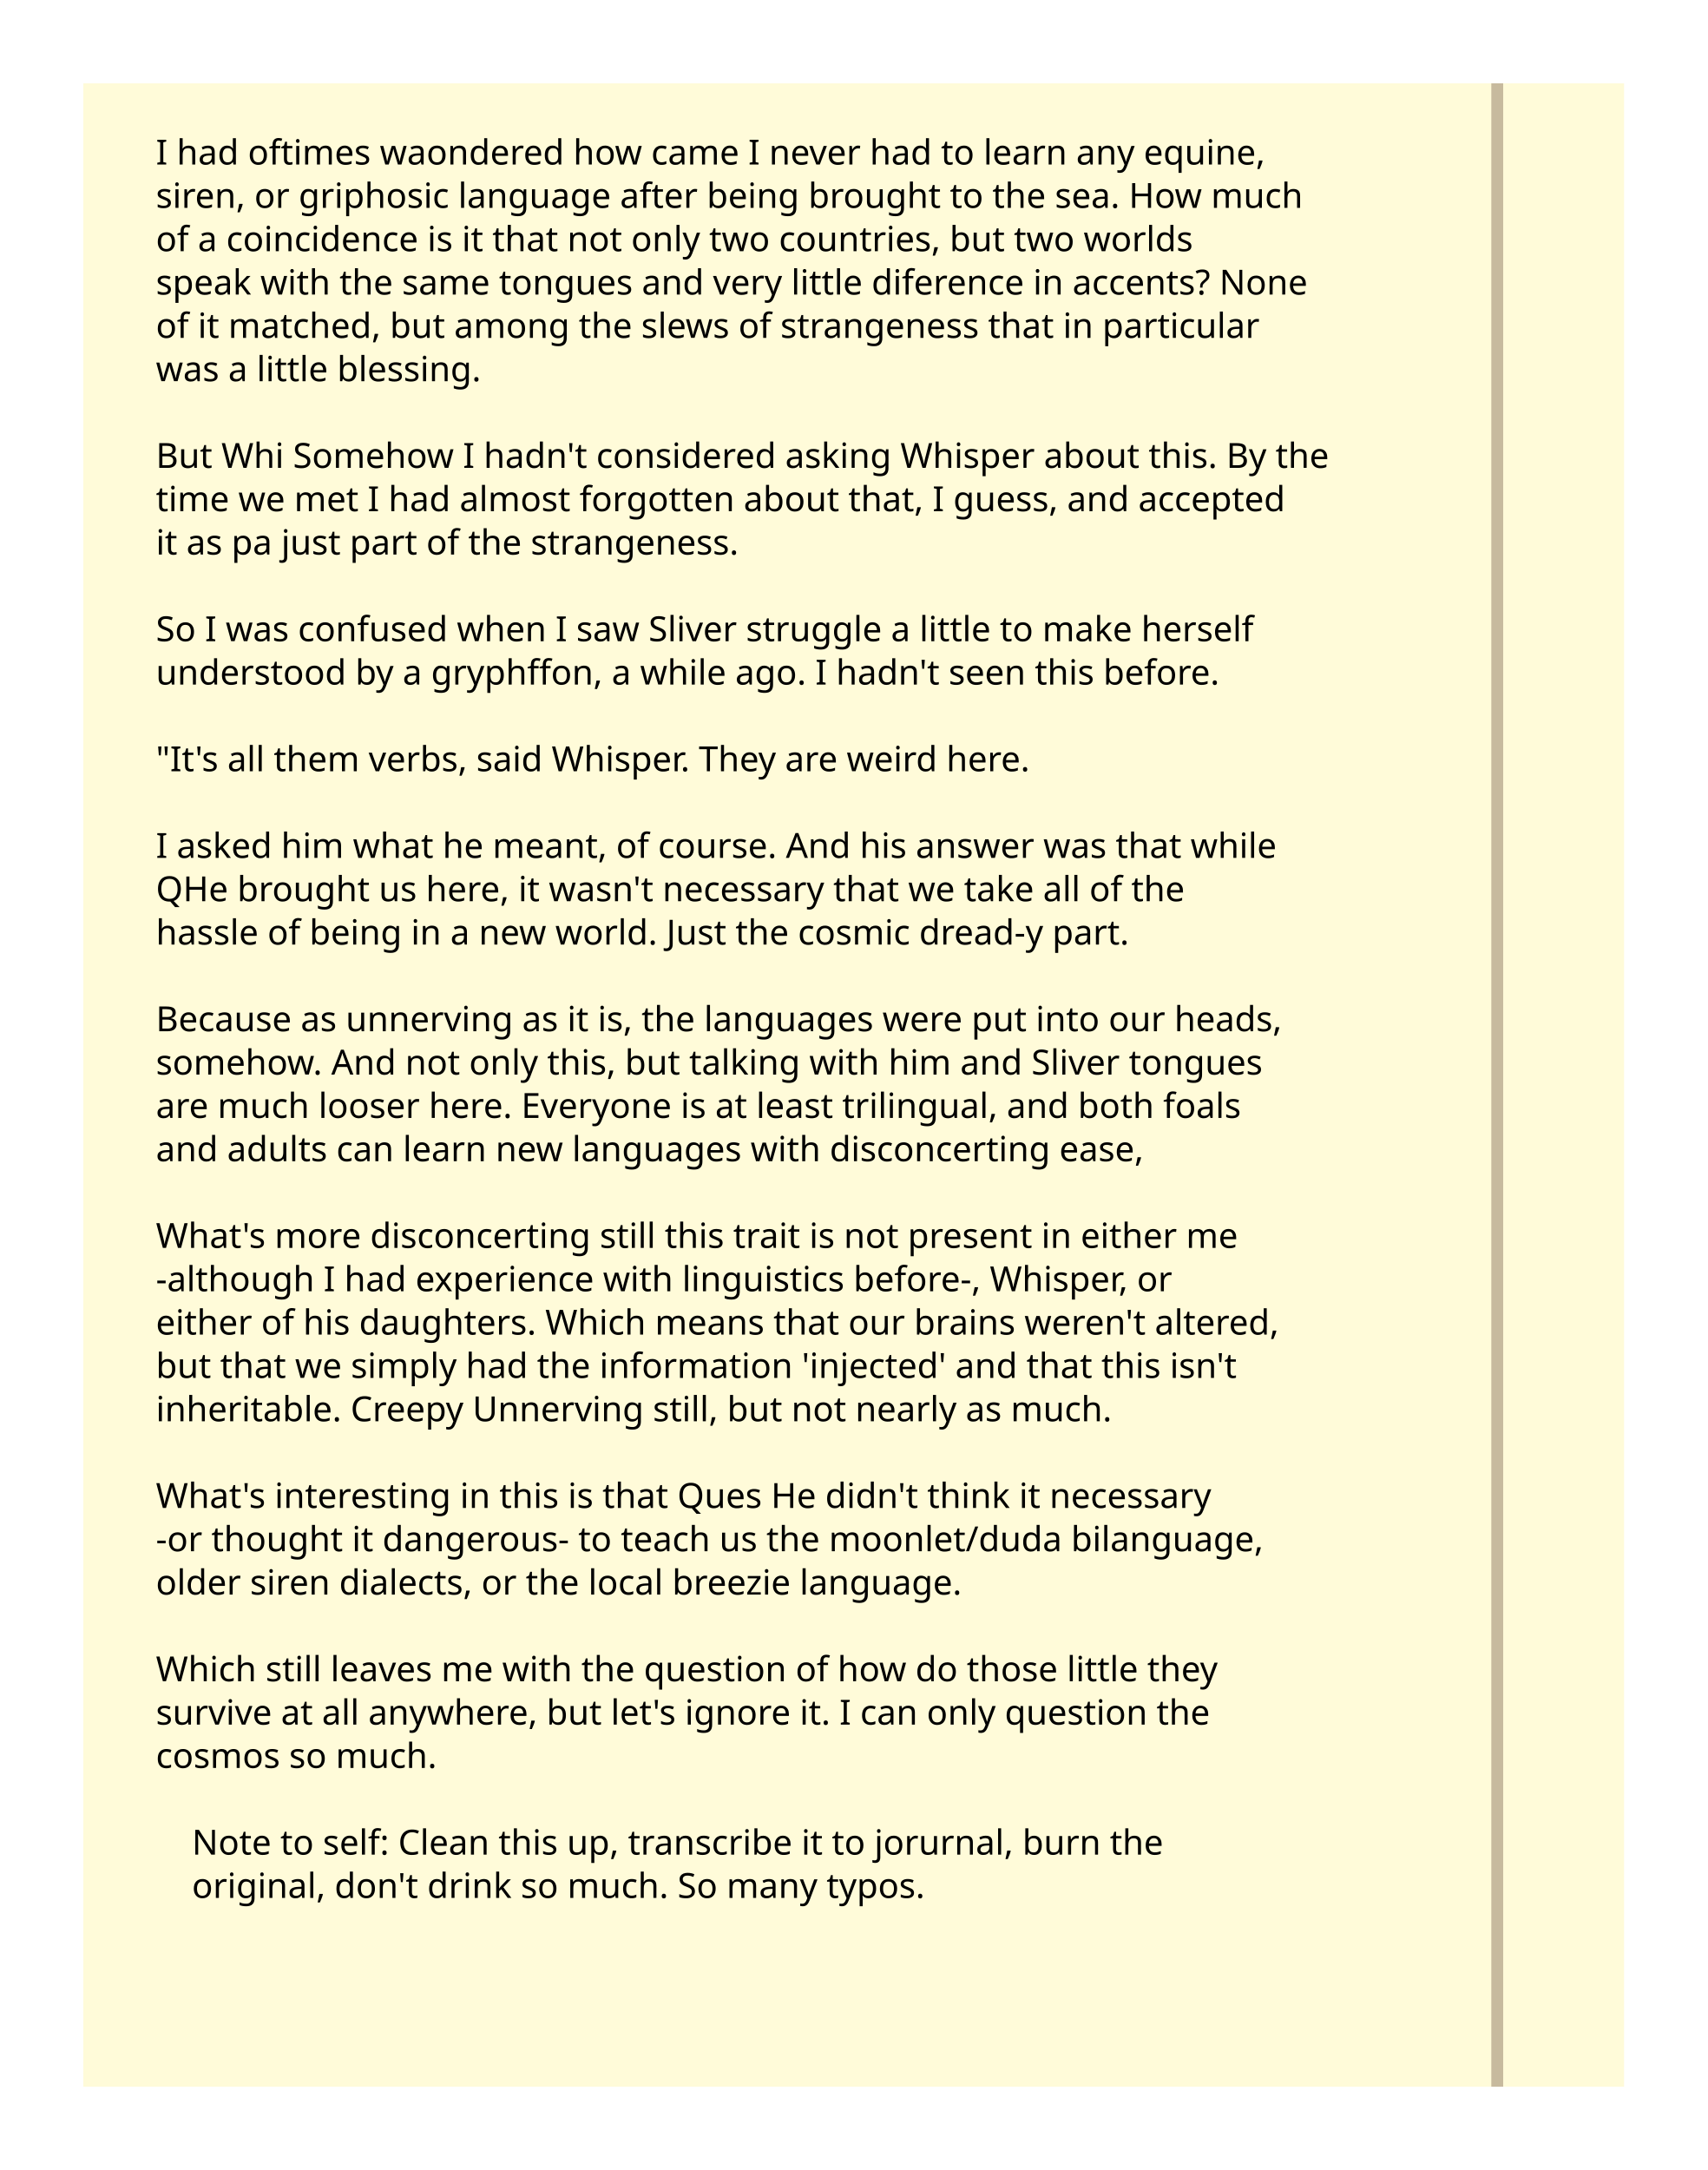
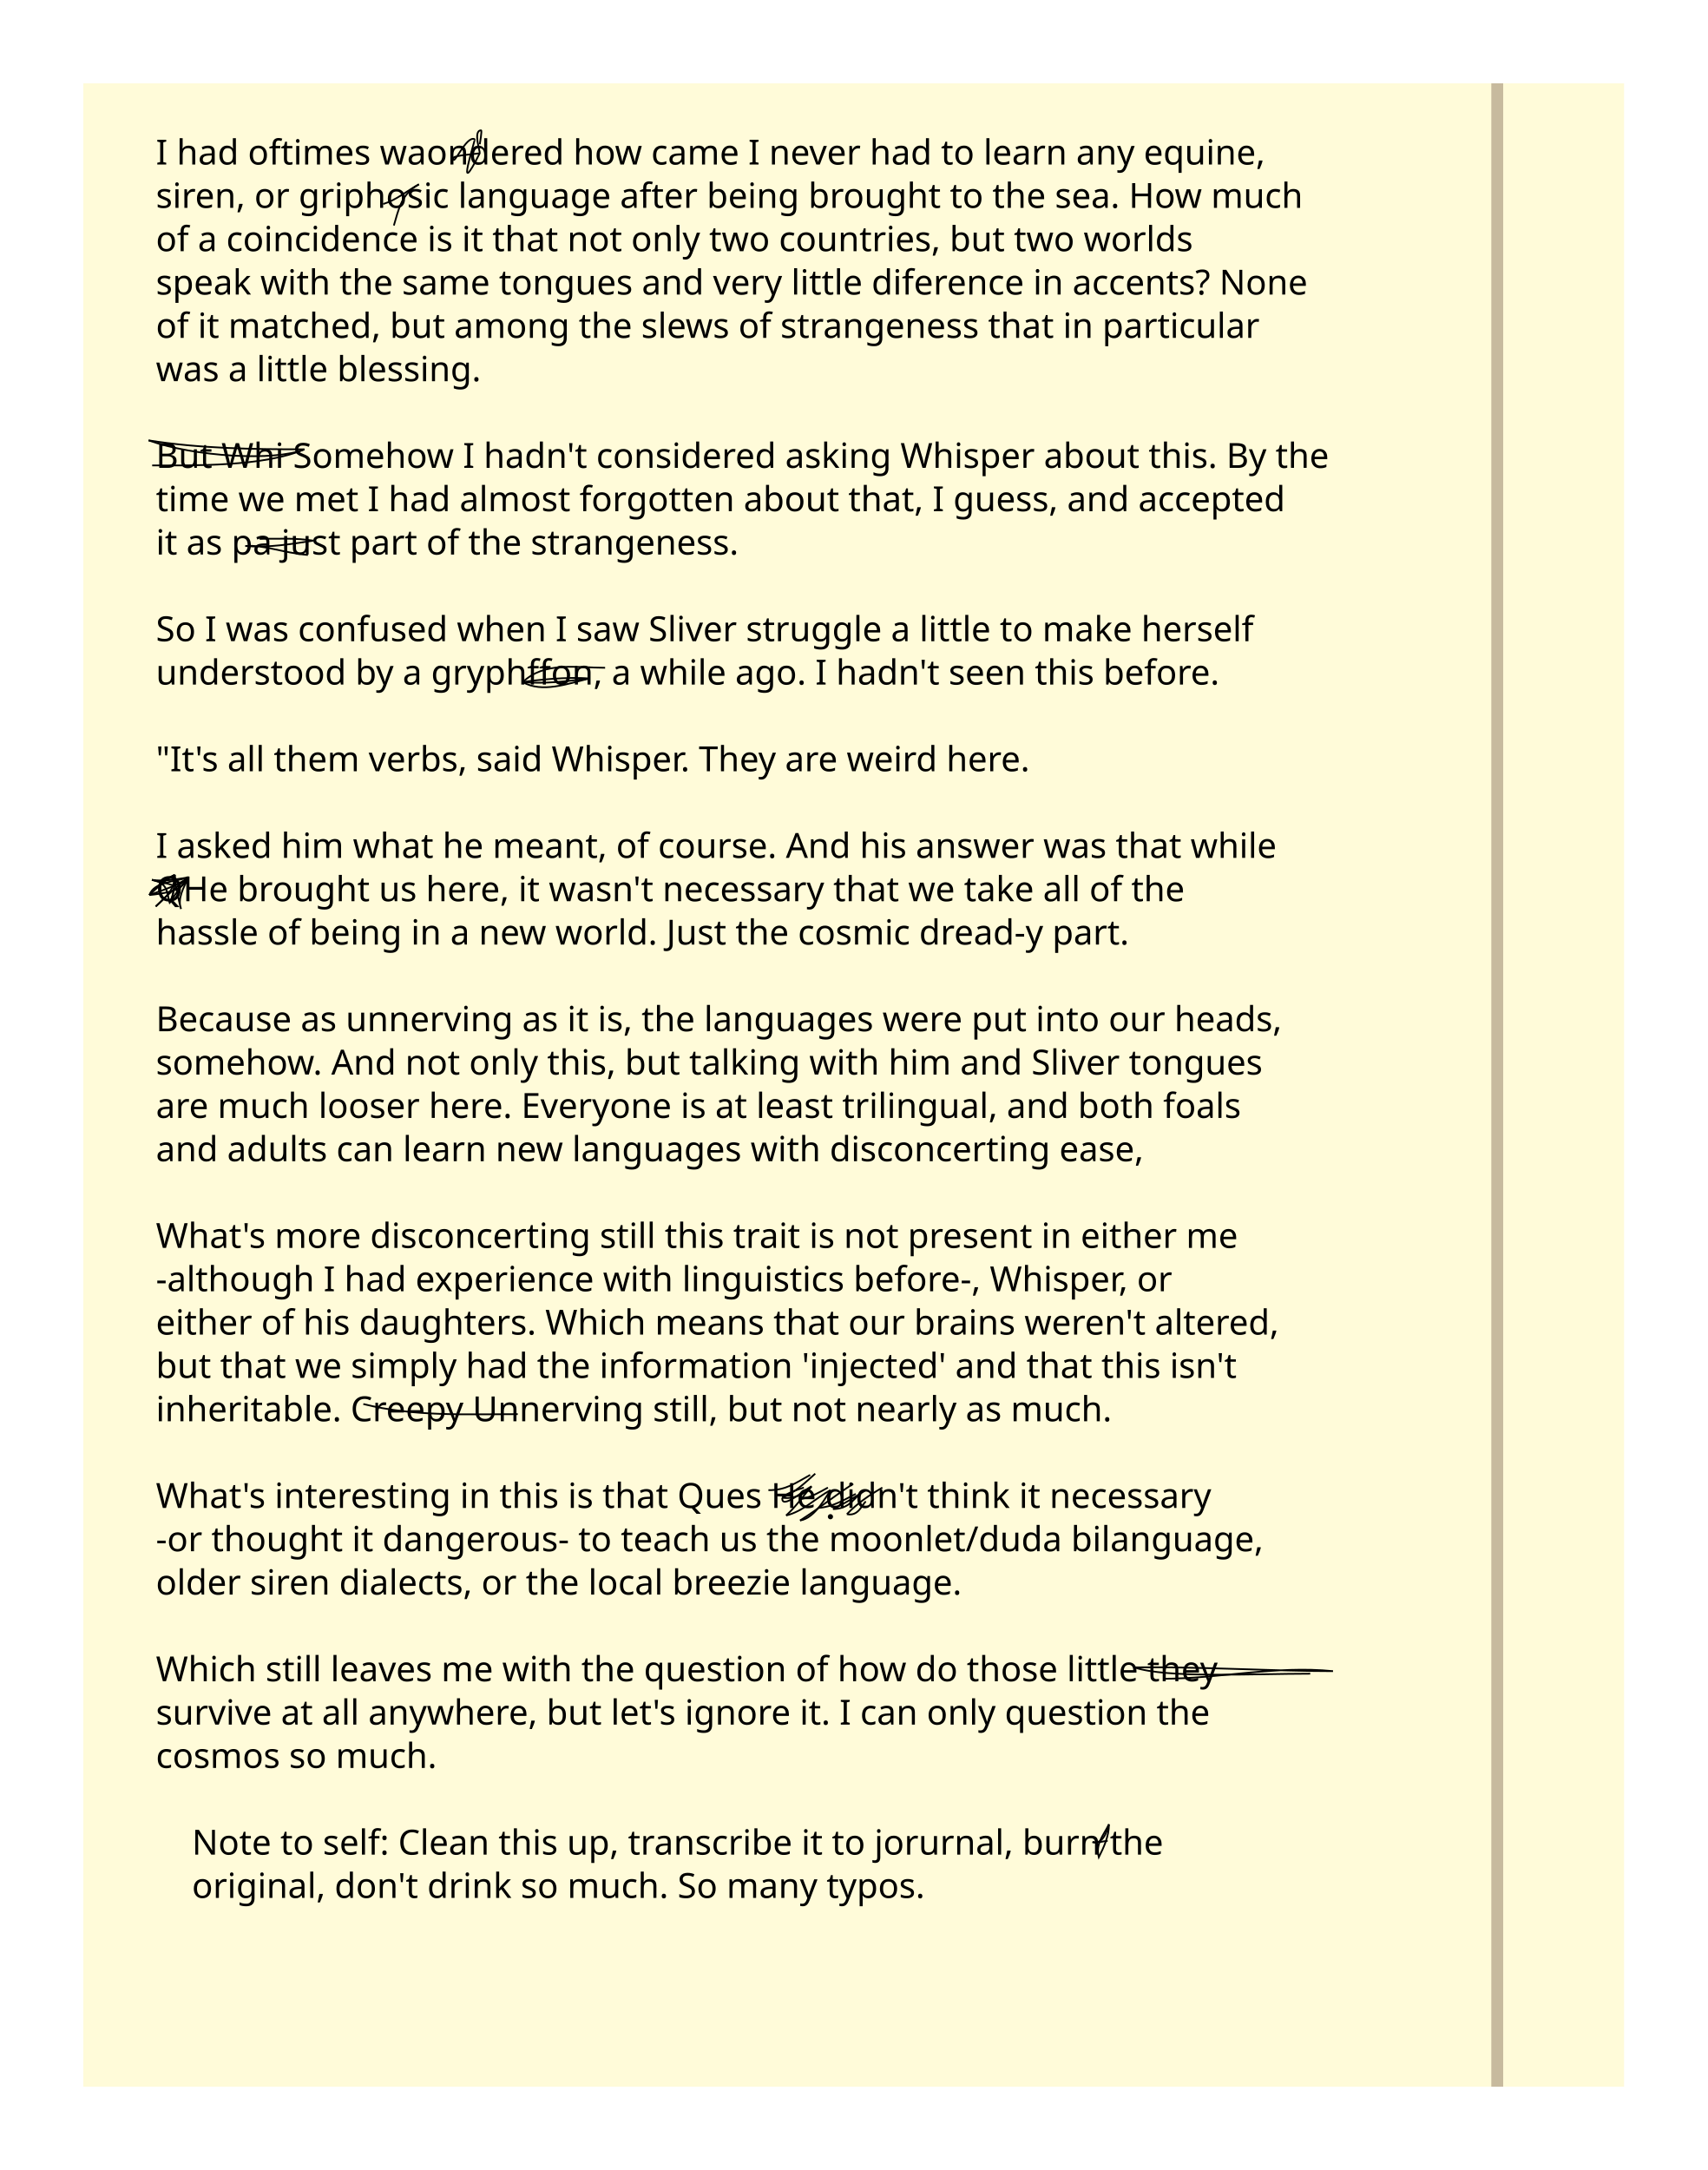
<svg xmlns="http://www.w3.org/2000/svg" xmlns:ns1="http://www.openswatchbook.org/uri/2009/osb" version="1.1" id="svg2" xml:space="preserve" width="61.485pc" viewBox="0 0 983.76 1250.139" height="78.134pc">
  <defs id="defs6">
    <linearGradient id="linearGradient4710" ns1:paint="gradient">
      <stop style="stop-color:#000000;stop-opacity:1;" offset="0" id="stop4706" />
      <stop style="stop-color:#000000;stop-opacity:0;" offset="1" id="stop4708" />
    </linearGradient>
  </defs>
  <g id="g10" transform="matrix(1.333333,0,0,-1.333333,-500.9062,1287.513)" style="display:inline">
    <path d="M 1077.5,64.031 H 411.68 V 929.633 H 1077.5 Z" style="fill:#fffbd9;fill-opacity:1;fill-rule:nonzero;stroke:none;stroke-width:1.007" id="path64" />
    <g id="g86" transform="matrix(1.027008,0,0,1,374.7882,701.9302)" />
    <g id="g90" transform="matrix(1.027008,0,0,1,374.7882,670.1162)" />
    <g id="g94" transform="matrix(1.027008,0,0,1,374.7882,638.3022)" />
    <g id="g98" transform="matrix(1.027008,0,0,1,374.7882,606.4883)" />
    <g id="g102" transform="matrix(1.027008,0,0,1,374.7882,574.6743)" />
    <g id="g106" transform="matrix(1.027008,0,0,1,374.7882,542.8604)" />
    <g id="g110" transform="matrix(1.027008,0,0,1,374.7882,511.0464)" />
    <g id="g114" transform="matrix(1.027008,0,0,1,374.7882,479.2324)" />
    <g id="g118" transform="matrix(1.027008,0,0,1,374.7882,447.418)" />
    <g id="g122" transform="matrix(1.027008,0,0,1,374.7882,415.6035)" />
    <g id="g126" transform="matrix(1.027008,0,0,1,374.7882,383.7891)" />
    <g id="g130" transform="matrix(1.027008,0,0,1,374.7882,351.9746)" />
    <g id="g134" transform="matrix(1.027008,0,0,1,374.7882,320.1602)" />
    <g id="g138" transform="matrix(1.027008,0,0,1,374.7882,288.3457)" />
    <g id="g142" transform="matrix(1.027008,0,0,1,374.7882,256.5312)" />
    <g id="g146" transform="matrix(1.027008,0,0,1,374.7882,224.7168)" />
    <g id="g150" transform="matrix(1.027008,0,0,1,374.7882,192.9023)" />
    <g id="g154" transform="matrix(1.027008,0,0,1,374.7882,161.0879)" />
    <g id="g158" transform="matrix(1.027008,0,0,1,374.7882,129.2734)" />
    <g id="g166" transform="matrix(1.027008,0,0,1,1022.693,929.6348)" style="stroke:#310b00;stroke-opacity:0.273">
      <path d="M 0,0 V -865.604" style="fill:none;stroke:#310b00;stroke-width:5;stroke-linecap:butt;stroke-linejoin:miter;stroke-miterlimit:10;stroke-dasharray:none;stroke-opacity:0.273" id="path168" />
    </g>
  </g>
  <g id="layer2" style="display:none" transform="translate(-24.90621,23.51314)">
    <g id="g162" transform="matrix(1.333333,0,0,-1.333333,24.28226,1155.075)" style="fill:#1b7cff;fill-opacity:1;stroke:#5e5c00;stroke-opacity:0.273">
      <g id="g229" style="fill:#1b7cff;fill-opacity:1;stroke:#5e5c00;stroke-opacity:0.273">
        <g transform="translate(1.8801525e-6,763.541)" id="g66" style="fill:#1b7cff;fill-opacity:1;stroke:#5e5c00;stroke-opacity:0.273">
          <path id="path68" style="fill:#1b7cff;fill-opacity:1;stroke:#5e5c00;stroke-width:3;stroke-linecap:butt;stroke-linejoin:miter;stroke-miterlimit:10;stroke-dasharray:none;stroke-opacity:0.273" d="M 0,0 H 656.048" />
        </g>
        <g transform="translate(1.8801525e-6,731.727)" id="g70" style="fill:#1b7cff;fill-opacity:1;stroke:#5e5c00;stroke-opacity:0.273">
          <path id="path72" style="fill:#1b7cff;fill-opacity:1;stroke:#5e5c00;stroke-width:3;stroke-linecap:butt;stroke-linejoin:miter;stroke-miterlimit:10;stroke-dasharray:none;stroke-opacity:0.273" d="M 0,0 H 656.048" />
        </g>
        <g transform="translate(1.8801525e-6,699.9131)" id="g74" style="fill:#1b7cff;fill-opacity:1;stroke:#5e5c00;stroke-opacity:0.273">
          <path id="path76" style="fill:#1b7cff;fill-opacity:1;stroke:#5e5c00;stroke-width:3;stroke-linecap:butt;stroke-linejoin:miter;stroke-miterlimit:10;stroke-dasharray:none;stroke-opacity:0.273" d="M 0,0 H 656.048" />
        </g>
        <g transform="translate(1.8801525e-6,668.0991)" id="g78" style="fill:#1b7cff;fill-opacity:1;stroke:#5e5c00;stroke-opacity:0.273">
          <path id="path80" style="fill:#1b7cff;fill-opacity:1;stroke:#5e5c00;stroke-width:3;stroke-linecap:butt;stroke-linejoin:miter;stroke-miterlimit:10;stroke-dasharray:none;stroke-opacity:0.273" d="M 0,0 H 656.048" />
        </g>
        <g transform="translate(1.8801525e-6,636.2851)" id="g82" style="fill:#1b7cff;fill-opacity:1;stroke:#5e5c00;stroke-opacity:0.273">
          <path id="path84" style="fill:#1b7cff;fill-opacity:1;stroke:#5e5c00;stroke-width:3;stroke-linecap:butt;stroke-linejoin:miter;stroke-miterlimit:10;stroke-dasharray:none;stroke-opacity:0.273" d="M 0,0 H 656.048" />
        </g>
        <path id="path88" style="fill:#1b7cff;fill-opacity:1;stroke:#5e5c00;stroke-width:3;stroke-linecap:butt;stroke-linejoin:miter;stroke-miterlimit:10;stroke-dasharray:none;stroke-opacity:0.273" d="M 0,0 H 656.048" transform="translate(1.8801525e-6,604.4712)" />
        <path id="path92" style="fill:#1b7cff;fill-opacity:1;stroke:#5e5c00;stroke-width:3;stroke-linecap:butt;stroke-linejoin:miter;stroke-miterlimit:10;stroke-dasharray:none;stroke-opacity:0.273" d="M 0,0 H 656.048" transform="translate(1.8801525e-6,572.6572)" />
        <path id="path96" style="fill:#1b7cff;fill-opacity:1;stroke:#5e5c00;stroke-width:3;stroke-linecap:butt;stroke-linejoin:miter;stroke-miterlimit:10;stroke-dasharray:none;stroke-opacity:0.273" d="M 0,0 H 656.048" transform="translate(1.8801525e-6,540.8432)" />
        <path id="path100" style="fill:#1b7cff;fill-opacity:1;stroke:#5e5c00;stroke-width:3;stroke-linecap:butt;stroke-linejoin:miter;stroke-miterlimit:10;stroke-dasharray:none;stroke-opacity:0.273" d="M 0,0 H 656.048" transform="translate(1.8801525e-6,509.0293)" />
        <path id="path104" style="fill:#1b7cff;fill-opacity:1;stroke:#5e5c00;stroke-width:3;stroke-linecap:butt;stroke-linejoin:miter;stroke-miterlimit:10;stroke-dasharray:none;stroke-opacity:0.273" d="M 0,0 H 656.048" transform="translate(1.8801525e-6,477.2153)" />
        <path id="path108" style="fill:#1b7cff;fill-opacity:1;stroke:#5e5c00;stroke-width:3;stroke-linecap:butt;stroke-linejoin:miter;stroke-miterlimit:10;stroke-dasharray:none;stroke-opacity:0.273" d="M 0,0 H 656.048" transform="translate(1.8801525e-6,445.4014)" />
        <path id="path112" style="fill:#1b7cff;fill-opacity:1;stroke:#5e5c00;stroke-width:3;stroke-linecap:butt;stroke-linejoin:miter;stroke-miterlimit:10;stroke-dasharray:none;stroke-opacity:0.273" d="M 0,0 H 656.048" transform="translate(1.8801525e-6,413.5874)" />
        <path id="path116" style="fill:#1b7cff;fill-opacity:1;stroke:#5e5c00;stroke-width:3;stroke-linecap:butt;stroke-linejoin:miter;stroke-miterlimit:10;stroke-dasharray:none;stroke-opacity:0.273" d="M 0,0 H 656.048" transform="translate(1.8801525e-6,381.7734)" />
        <path id="path120" style="fill:#1b7cff;fill-opacity:1;stroke:#5e5c00;stroke-width:3;stroke-linecap:butt;stroke-linejoin:miter;stroke-miterlimit:10;stroke-dasharray:none;stroke-opacity:0.273" d="M 0,0 H 656.048" transform="translate(1.8801525e-6,349.959)" />
        <path id="path124" style="fill:#1b7cff;fill-opacity:1;stroke:#5e5c00;stroke-width:3;stroke-linecap:butt;stroke-linejoin:miter;stroke-miterlimit:10;stroke-dasharray:none;stroke-opacity:0.273" d="M 0,0 H 656.048" transform="translate(1.8801525e-6,318.1445)" />
        <path id="path128" style="fill:#1b7cff;fill-opacity:1;stroke:#5e5c00;stroke-width:3;stroke-linecap:butt;stroke-linejoin:miter;stroke-miterlimit:10;stroke-dasharray:none;stroke-opacity:0.273" d="M 0,0 H 656.048" transform="translate(1.8801525e-6,286.3301)" />
        <path id="path132" style="fill:#1b7cff;fill-opacity:1;stroke:#5e5c00;stroke-width:3;stroke-linecap:butt;stroke-linejoin:miter;stroke-miterlimit:10;stroke-dasharray:none;stroke-opacity:0.273" d="M 0,0 H 656.048" transform="translate(1.8801525e-6,254.5156)" />
        <path id="path136" style="fill:#1b7cff;fill-opacity:1;stroke:#5e5c00;stroke-width:3;stroke-linecap:butt;stroke-linejoin:miter;stroke-miterlimit:10;stroke-dasharray:none;stroke-opacity:0.273" d="M 0,0 H 656.048" transform="translate(1.8801525e-6,222.7012)" />
        <path id="path140" style="fill:#1b7cff;fill-opacity:1;stroke:#5e5c00;stroke-width:3;stroke-linecap:butt;stroke-linejoin:miter;stroke-miterlimit:10;stroke-dasharray:none;stroke-opacity:0.273" d="M 0,0 H 656.048" transform="translate(1.8801525e-6,190.8867)" />
        <path id="path144" style="fill:#1b7cff;fill-opacity:1;stroke:#5e5c00;stroke-width:3;stroke-linecap:butt;stroke-linejoin:miter;stroke-miterlimit:10;stroke-dasharray:none;stroke-opacity:0.273" d="M 0,0 H 656.048" transform="translate(1.8801525e-6,159.0722)" />
        <path id="path148" style="fill:#1b7cff;fill-opacity:1;stroke:#5e5c00;stroke-width:3;stroke-linecap:butt;stroke-linejoin:miter;stroke-miterlimit:10;stroke-dasharray:none;stroke-opacity:0.273" d="M 0,0 H 656.048" transform="translate(1.8801525e-6,127.2578)" />
        <path id="path152" style="fill:#1b7cff;fill-opacity:1;stroke:#5e5c00;stroke-width:3;stroke-linecap:butt;stroke-linejoin:miter;stroke-miterlimit:10;stroke-dasharray:none;stroke-opacity:0.273" d="M 0,0 H 656.048" transform="translate(1.8801525e-6,95.44333)" />
        <path id="path156" style="fill:#1b7cff;fill-opacity:1;stroke:#5e5c00;stroke-width:3;stroke-linecap:butt;stroke-linejoin:miter;stroke-miterlimit:10;stroke-dasharray:none;stroke-opacity:0.273" d="M 0,0 H 656.048" transform="translate(1.8801525e-6,63.62893)" />
        <path id="path160" style="fill:#1b7cff;fill-opacity:1;stroke:#5e5c00;stroke-width:3;stroke-linecap:butt;stroke-linejoin:miter;stroke-miterlimit:10;stroke-dasharray:none;stroke-opacity:0.273" d="M 0,0 H 656.048" transform="translate(1.8801525e-6,31.81438)" />
        <path id="path164" style="fill:#1b7cff;fill-opacity:1;stroke:#5e5c00;stroke-width:3;stroke-linecap:butt;stroke-linejoin:miter;stroke-miterlimit:10;stroke-dasharray:none;stroke-opacity:0.273" d="M 0,0 H 656.048" />
      </g>
    </g>
  </g>
  <g id="layer1" style="display:inline" transform="translate(-24.90621,23.51314)">
    <text xml:space="preserve" style="font-style:normal;font-variant:normal;font-weight:normal;font-stretch:normal;font-size:19.972px;line-height:1.25;font-family:'attack of the cucumbers';-inkscape-font-specification:'attack of the cucumbers';letter-spacing:0px;word-spacing:0px;fill:#000000;fill-opacity:1;stroke:none;stroke-width:0.499" x="114.729" y="71.272" id="text4546">
      <tspan id="tspan4544" x="114.729" y="71.272" style="stroke-width:0.499">I had oftimes waondered how came I never had to learn any equine,</tspan>
      <tspan x="114.729" y="96.237" id="tspan4548" style="stroke-width:0.499">siren, or griphosic language after being brought to the sea. How much</tspan>
      <tspan x="114.729" y="121.203" id="tspan4550" style="stroke-width:0.499">of a coincidence is it that not only two countries, but two worlds</tspan>
      <tspan x="114.729" y="146.168" id="tspan4552" style="stroke-width:0.499">speak with the same tongues and very little diference in accents? None</tspan>
      <tspan x="114.729" y="171.134" id="tspan4554" style="stroke-width:0.499">of it matched, but among the slews of strangeness that in particular</tspan>
      <tspan x="114.729" y="196.099" id="tspan4556" style="stroke-width:0.499">was a little blessing.</tspan>
      <tspan x="114.729" y="221.065" id="tspan4558" style="stroke-width:0.499" />
      <tspan x="114.729" y="246.03" id="tspan4560" style="stroke-width:0.499">But Whi Somehow I hadn't considered asking Whisper about this. By the</tspan>
      <tspan x="114.729" y="270.995" id="tspan4562" style="stroke-width:0.499">time we met I had almost forgotten about that, I guess, and accepted</tspan>
      <tspan x="114.729" y="295.961" id="tspan4564" style="stroke-width:0.499">it as pa just part of the strangeness.</tspan>
      <tspan x="114.729" y="320.926" id="tspan4566" style="stroke-width:0.499" />
      <tspan x="114.729" y="345.892" id="tspan4568" style="stroke-width:0.499">So I was confused when I saw Sliver struggle a little to make herself</tspan>
      <tspan x="114.729" y="370.857" id="tspan4570" style="stroke-width:0.499">understood by a gryphffon, a while ago. I hadn't seen this before.</tspan>
      <tspan x="114.729" y="395.823" id="tspan4572" style="stroke-width:0.499" />
      <tspan x="114.729" y="420.788" id="tspan4574" style="stroke-width:0.499">"It's all them verbs, said Whisper. They are weird here.</tspan>
      <tspan x="114.729" y="445.754" id="tspan4576" style="stroke-width:0.499" />
      <tspan x="114.729" y="470.719" id="tspan4578" style="stroke-width:0.499">I asked him what he meant, of course. And his answer was that while</tspan>
      <tspan x="114.729" y="495.685" id="tspan4580" style="stroke-width:0.499">QHe brought us here, it wasn't necessary that we take all of the</tspan>
      <tspan x="114.729" y="520.65" id="tspan4582" style="stroke-width:0.499">hassle of being in a new world. Just the cosmic dread-y part.</tspan>
      <tspan x="114.729" y="545.616" id="tspan4584" style="stroke-width:0.499" />
      <tspan x="114.729" y="570.581" id="tspan4586" style="stroke-width:0.499">Because as unnerving as it is, the languages were put into our heads,</tspan>
      <tspan x="114.729" y="595.547" id="tspan4588" style="stroke-width:0.499">somehow. And not only this, but talking with him and Sliver tongues</tspan>
      <tspan x="114.729" y="620.512" id="tspan4590" style="stroke-width:0.499">are much looser here. Everyone is at least trilingual, and both foals</tspan>
      <tspan x="114.729" y="645.478" id="tspan4592" style="stroke-width:0.499">and adults can learn new languages with disconcerting ease,</tspan>
      <tspan x="114.729" y="670.443" id="tspan4594" style="stroke-width:0.499" />
      <tspan x="114.729" y="695.409" id="tspan4596" style="stroke-width:0.499">What's more disconcerting still this trait is not present in either me</tspan>
      <tspan x="114.729" y="720.374" id="tspan4598" style="stroke-width:0.499">-although I had experience with linguistics before-, Whisper, or</tspan>
      <tspan x="114.729" y="745.34" id="tspan4600" style="stroke-width:0.499">either of his daughters. Which means that our brains weren't altered,</tspan>
      <tspan x="114.729" y="770.305" id="tspan4602" style="stroke-width:0.499">but that we simply had the information 'injected' and that this isn't</tspan>
      <tspan x="114.729" y="795.271" id="tspan4604" style="stroke-width:0.499">inheritable. Creepy Unnerving still, but not nearly as much.</tspan>
      <tspan x="114.729" y="820.236" id="tspan4606" style="stroke-width:0.499" />
      <tspan x="114.729" y="845.202" id="tspan4608" style="stroke-width:0.499">What's interesting in this is that Ques He didn't think it necessary</tspan>
      <tspan x="114.729" y="870.167" id="tspan4610" style="stroke-width:0.499">-or thought it dangerous- to teach us the moonlet/duda bilanguage,</tspan>
      <tspan x="114.729" y="895.133" id="tspan4612" style="stroke-width:0.499">older siren dialects, or the local breezie language.</tspan>
      <tspan x="114.729" y="920.098" id="tspan4614" style="stroke-width:0.499" />
      <tspan x="114.729" y="945.064" id="tspan4616" style="stroke-width:0.499">Which still leaves me with the question of how do those little they</tspan>
      <tspan x="114.729" y="970.029" id="tspan4618" style="stroke-width:0.499">survive at all anywhere, but let's ignore it. I can only question the</tspan>
      <tspan x="114.729" y="994.995" id="tspan4620" style="stroke-width:0.499">cosmos so much.</tspan>
      <tspan x="114.729" y="1019.96" id="tspan4622" style="stroke-width:0.499" />
      <tspan x="114.729" y="1044.926" id="tspan4624" style="stroke-width:0.499">    Note to self: Clean this up, transcribe it to jorurnal, burn the</tspan>
      <tspan x="114.729" y="1069.891" id="tspan4626" style="stroke-width:0.499">    original, don't drink so much. So many typos.</tspan>
      <tspan x="114.729" y="1094.857" id="tspan4628" style="stroke-width:0.499" />
    </text>
  </g>
-   <g id="layer3" style="display:inline" transform="translate(-24.90621,23.51314)" />
+   <g id="layer3" style="display:inline" transform="translate(-24.90621,23.51314)">
+     <path style="fill:none;stroke:#000000;stroke-width:1px;stroke-linecap:butt;stroke-linejoin:miter;stroke-opacity:1" d="m 301.345,64.709 c -1.356,0.521 -15.317,1.181 -15.317,2.918 0,5.512 7.469,-13.406 12.4,-10.941 0.485,0.242 -11.91,37.679 2.918,8.023 0.287,-0.574 -4.012,-13.129 0.729,-13.129 0.682,0 -0.681,7.488 -0.729,8.023" id="path4630" />
+     <path style="fill:none;stroke:#000000;stroke-width:1px;stroke-linecap:butt;stroke-linejoin:miter;stroke-opacity:1" d="m 245.65,94.026 c 7.513,-2.208 13.49,-7.452 20.63,-11.347" id="path4632" />
+     <path style="fill:none;stroke:#000000;stroke-width:1px;stroke-linecap:butt;stroke-linejoin:miter;stroke-opacity:1" d="m 266.28,82.679 c -10.35,5.535 -11.801,15.144 -14.441,23.725" id="path4634" />
+     <path style="fill:none;stroke:#000000;stroke-width:1px;stroke-linecap:butt;stroke-linejoin:miter;stroke-opacity:1" d="m 110.522,230.186 c 29.27,4.675 59.992,5.158 89.741,5.158" id="path4636" />
+     <path style="fill:none;stroke:#000000;stroke-width:1px;stroke-linecap:butt;stroke-linejoin:miter;stroke-opacity:1" d="m 200.263,235.343 c -23.284,10.031 -63.568,9.284 -87.678,9.284" id="path4638" />
+     <path style="fill:none;stroke:#000000;stroke-width:1px;stroke-linecap:butt;stroke-linejoin:miter;stroke-opacity:1" d="m 110.522,230.186 c 26.166,9.429 72.783,12.224 89.741,5.158" id="path4640" />
+     <path style="fill:none;stroke:#000000;stroke-width:1px;stroke-linecap:butt;stroke-linejoin:miter;stroke-opacity:1" d="m 174.475,286.919 c 10.318,0 20.755,-0.586 30.945,1.032 -12.357,1.901 -25.576,4.203 -39.197,3.095 10.02,-0.916 22.022,3.984 36.103,5.158" id="path4642" />
+     <path style="fill:none;stroke:#000000;stroke-width:1px;stroke-linecap:butt;stroke-linejoin:miter;stroke-opacity:1" d="m 364.273,367.377 c -12.039,-1.155 -31.647,0.976 -38.166,2.063" id="path4648" />
+     <path style="fill:none;stroke:#000000;stroke-width:1px;stroke-linecap:butt;stroke-linejoin:miter;stroke-opacity:1" d="m 326.108,369.44 c 12.729,-12.055 30.742,-8.252 47.45,-8.252" id="path4650" />
+     <path style="fill:none;stroke:#000000;stroke-width:1px;stroke-linecap:butt;stroke-linejoin:miter;stroke-opacity:1" d="m 364.273,367.377 c -13.941,1.738 -25.366,3.13 -38.166,2.063" id="path4652" />
+     <path style="fill:none;stroke:#000000;stroke-width:1px;stroke-linecap:butt;stroke-linejoin:miter;stroke-opacity:1" d="m 326.108,369.44 c 11.032,6.373 25.806,1.027 38.166,-2.063" id="path4654" />
+     <path style="fill:none;stroke:#000000;stroke-width:1px;stroke-linecap:butt;stroke-linejoin:miter;stroke-opacity:1" d="m 112.433,483.378 c 7.157,1.098 14.934,-0.502 21.152,-1.459" id="path4656" />
+     <path style="fill:none;stroke:#000000;stroke-width:1px;stroke-linecap:butt;stroke-linejoin:miter;stroke-opacity:1" d="m 133.585,481.92 c -7.049,5.192 -15.246,7.379 -22.611,10.211 18.092,-1.895 18.948,-4.979 22.611,-10.211" id="path4658" />
+     <path style="fill:none;stroke:#000000;stroke-width:1px;stroke-linecap:butt;stroke-linejoin:miter;stroke-opacity:1" d="m 125.562,487.025 c -4.659,-2.146 -8.126,-1.979 -13.129,-3.647" id="path4660" />
+     <path style="fill:none;stroke:#000000;stroke-width:1px;stroke-linecap:butt;stroke-linejoin:miter;stroke-opacity:1" d="m 112.433,483.378 c 9.537,1.593 8.571,7.796 10.211,13.129 3.013,-4.169 2.703,-13.47 2.918,-16.047 0.398,7.056 2.129,13.62 3.647,19.694 -2.239,-5.836 1.581,-12.644 4.376,-18.235" id="path4662" />
+     <path style="fill:none;stroke:#000000;stroke-width:1px;stroke-linecap:butt;stroke-linejoin:miter;stroke-opacity:1" d="m 133.585,481.92 c -4.234,4.361 -7.455,9.608 -10.941,14.588" id="path4664" />
+     <path style="fill:none;stroke:#000000;stroke-width:1px;stroke-linecap:butt;stroke-linejoin:miter;stroke-opacity:1" d="m 122.644,496.507 c 2.579,-4.786 2.918,-10.61 2.918,-16.047" id="path4666" />
+     <path style="fill:none;stroke:#000000;stroke-width:1px;stroke-linecap:butt;stroke-linejoin:miter;stroke-opacity:1" d="m 125.562,480.461 c -0.089,8.497 -4.424,12.442 -10.941,18.235" id="path4668" />
+     <path style="fill:none;stroke:#000000;stroke-width:1px;stroke-linecap:butt;stroke-linejoin:miter;stroke-opacity:1" d="m 114.621,498.696 c 5.901,-6.034 12.374,-11.504 18.964,-16.776" id="path4670" />
+     <path style="fill:none;stroke:#000000;stroke-width:1px;stroke-linecap:butt;stroke-linejoin:miter;stroke-opacity:1" d="m 125.562,480.461 c -5.677,2.559 -10.185,7.267 -14.588,11.67" id="path4672" />
+     <path style="fill:none;stroke:#000000;stroke-width:1px;stroke-linecap:butt;stroke-linejoin:miter;stroke-opacity:1" d="m 110.974,492.131 c 2.774,-7.791 14.765,-7.596 22.611,-10.211" id="path4674" />
+     <path style="fill:none;stroke:#000000;stroke-width:1px;stroke-linecap:butt;stroke-linejoin:miter;stroke-opacity:1" d="m 125.562,480.461 c -5.453,3.008 -10.185,7.267 -14.588,11.67" id="path4676" />
+     <path style="fill:none;stroke:#000000;stroke-width:1px;stroke-linecap:butt;stroke-linejoin:miter;stroke-opacity:1" d="m 234.241,785.345 c 28.83,7.333 58.951,5.835 88.985,5.835" id="path4678" />
+     <path style="fill:none;stroke:#000000;stroke-width:1px;stroke-linecap:butt;stroke-linejoin:miter;stroke-opacity:1" d="m 475.668,839.32 c 7.403,-3.129 12.971,-8.464 18.964,-13.858" id="path4680" />
+     <path style="fill:none;stroke:#000000;stroke-width:1px;stroke-linecap:butt;stroke-linejoin:miter;stroke-opacity:1" d="m 475.668,839.32 c -0.726,7.096 11.914,-3.913 16.776,-6.564" id="path4682" />
+     <path style="fill:none;stroke:#000000;stroke-width:1px;stroke-linecap:butt;stroke-linejoin:miter;stroke-opacity:1" d="m 475.668,839.32 c 5.935,0.914 13.244,-1.708 16.776,-6.564" id="path4684" />
+     <path style="fill:none;stroke:#000000;stroke-width:1px;stroke-linecap:butt;stroke-linejoin:miter;stroke-opacity:1" d="m 477.857,849.532 c 5.509,-4.957 9.844,-11.083 14.588,-16.776" id="path4686" />
+     <path style="fill:none;stroke:#000000;stroke-width:1px;stroke-linecap:butt;stroke-linejoin:miter;stroke-opacity:1" d="m 477.857,849.532 c 9.367,-2.094 16.983,-9.926 25.529,-14.588" id="path4688" />
+     <path style="fill:none;stroke:#000000;stroke-width:1px;stroke-linecap:butt;stroke-linejoin:miter;stroke-opacity:1" d="m 485.88,852.449 c 8.871,-1.359 15.558,-14.724 17.505,-17.505" id="path4690" />
+     <path style="fill:none;stroke:#000000;stroke-width:1px;stroke-linecap:butt;stroke-linejoin:miter;stroke-opacity:1" d="m 485.88,852.449 c 11.073,-7.02 20.392,-14.635 30.634,-21.152" id="path4692" />
+     <circle id="path4694" style="fill:#000000;stroke:none" cx="503.385" cy="850.261" r="1.5" />
+     <path style="fill:none;stroke:#000000;stroke-width:1px;stroke-linecap:butt;stroke-linejoin:miter;stroke-opacity:1" d="m 504.844,845.885 c 6.787,-3.245 12.444,-6.791 18.964,-10.941 m -18.964,10.941 c 8.449,-0.245 10.876,-4.311 16.047,-9.482 m -8.023,12.4 c 6.012,-6.273 12.857,-10.904 20.423,-15.317 m -20.423,15.317 c 6.865,1.438 8.771,-5.847 10.941,-7.294 m -26.987,3.647 c 8.061,-0.564 14.587,-4.74 21.152,-8.023 m -31.364,2.918 c 6.05,-1.079 11.009,-4.214 15.317,-6.564 m -26.258,5.835 c 2.416,-2.738 9.092,-4.732 12.4,-5.835 m -20.423,1.459 c 10.017,0.258 16.116,-4.414 24.07,-8.753" id="path4696" />
+     <path style="fill:none;stroke:#000000;stroke-width:1px;stroke-linecap:butt;stroke-linejoin:miter;stroke-opacity:1" d="m 678.438,937.058 c 37.501,-0.476 80.244,2.188 114.514,2.188 -32.798,-3.323 -66.1,4.376 -97.738,4.376" id="path4698" />
+     <path style="fill:none;stroke:#000000;stroke-width:1px;stroke-linecap:butt;stroke-linejoin:miter;stroke-opacity:1" d="m 678.438,937.058 c 18.33,6.385 68.989,3.647 101.385,3.647" id="path4700" />
+     <path style="fill:none;stroke:#000000;stroke-width:1px;stroke-linecap:butt;stroke-linejoin:miter;stroke-opacity:1" d="m 654.369,1037.714 c 3.34,0.607 5.77,-0.481 8.753,-0.729" id="path4702" />
+     <path style="fill:none;stroke:#000000;stroke-width:1px;stroke-linecap:butt;stroke-linejoin:miter;stroke-opacity:1" d="m 663.851,1027.503 c -0.008,6.928 -2.944,13.183 -5.835,18.964 -1.956,-7.982 2.346,-11.987 5.835,-18.964 z" id="path4704" />
+     <path style="fill:none;stroke:#000000;stroke-width:1px;stroke-linecap:butt;stroke-linejoin:miter;stroke-opacity:1" d="m 654.369,1037.714 c 6.969,1.978 9.206,-9.605 9.482,-10.211" id="path4706" />
+   </g>
  <g id="layer4" transform="translate(-24.90621,23.51314)" />
</svg>
